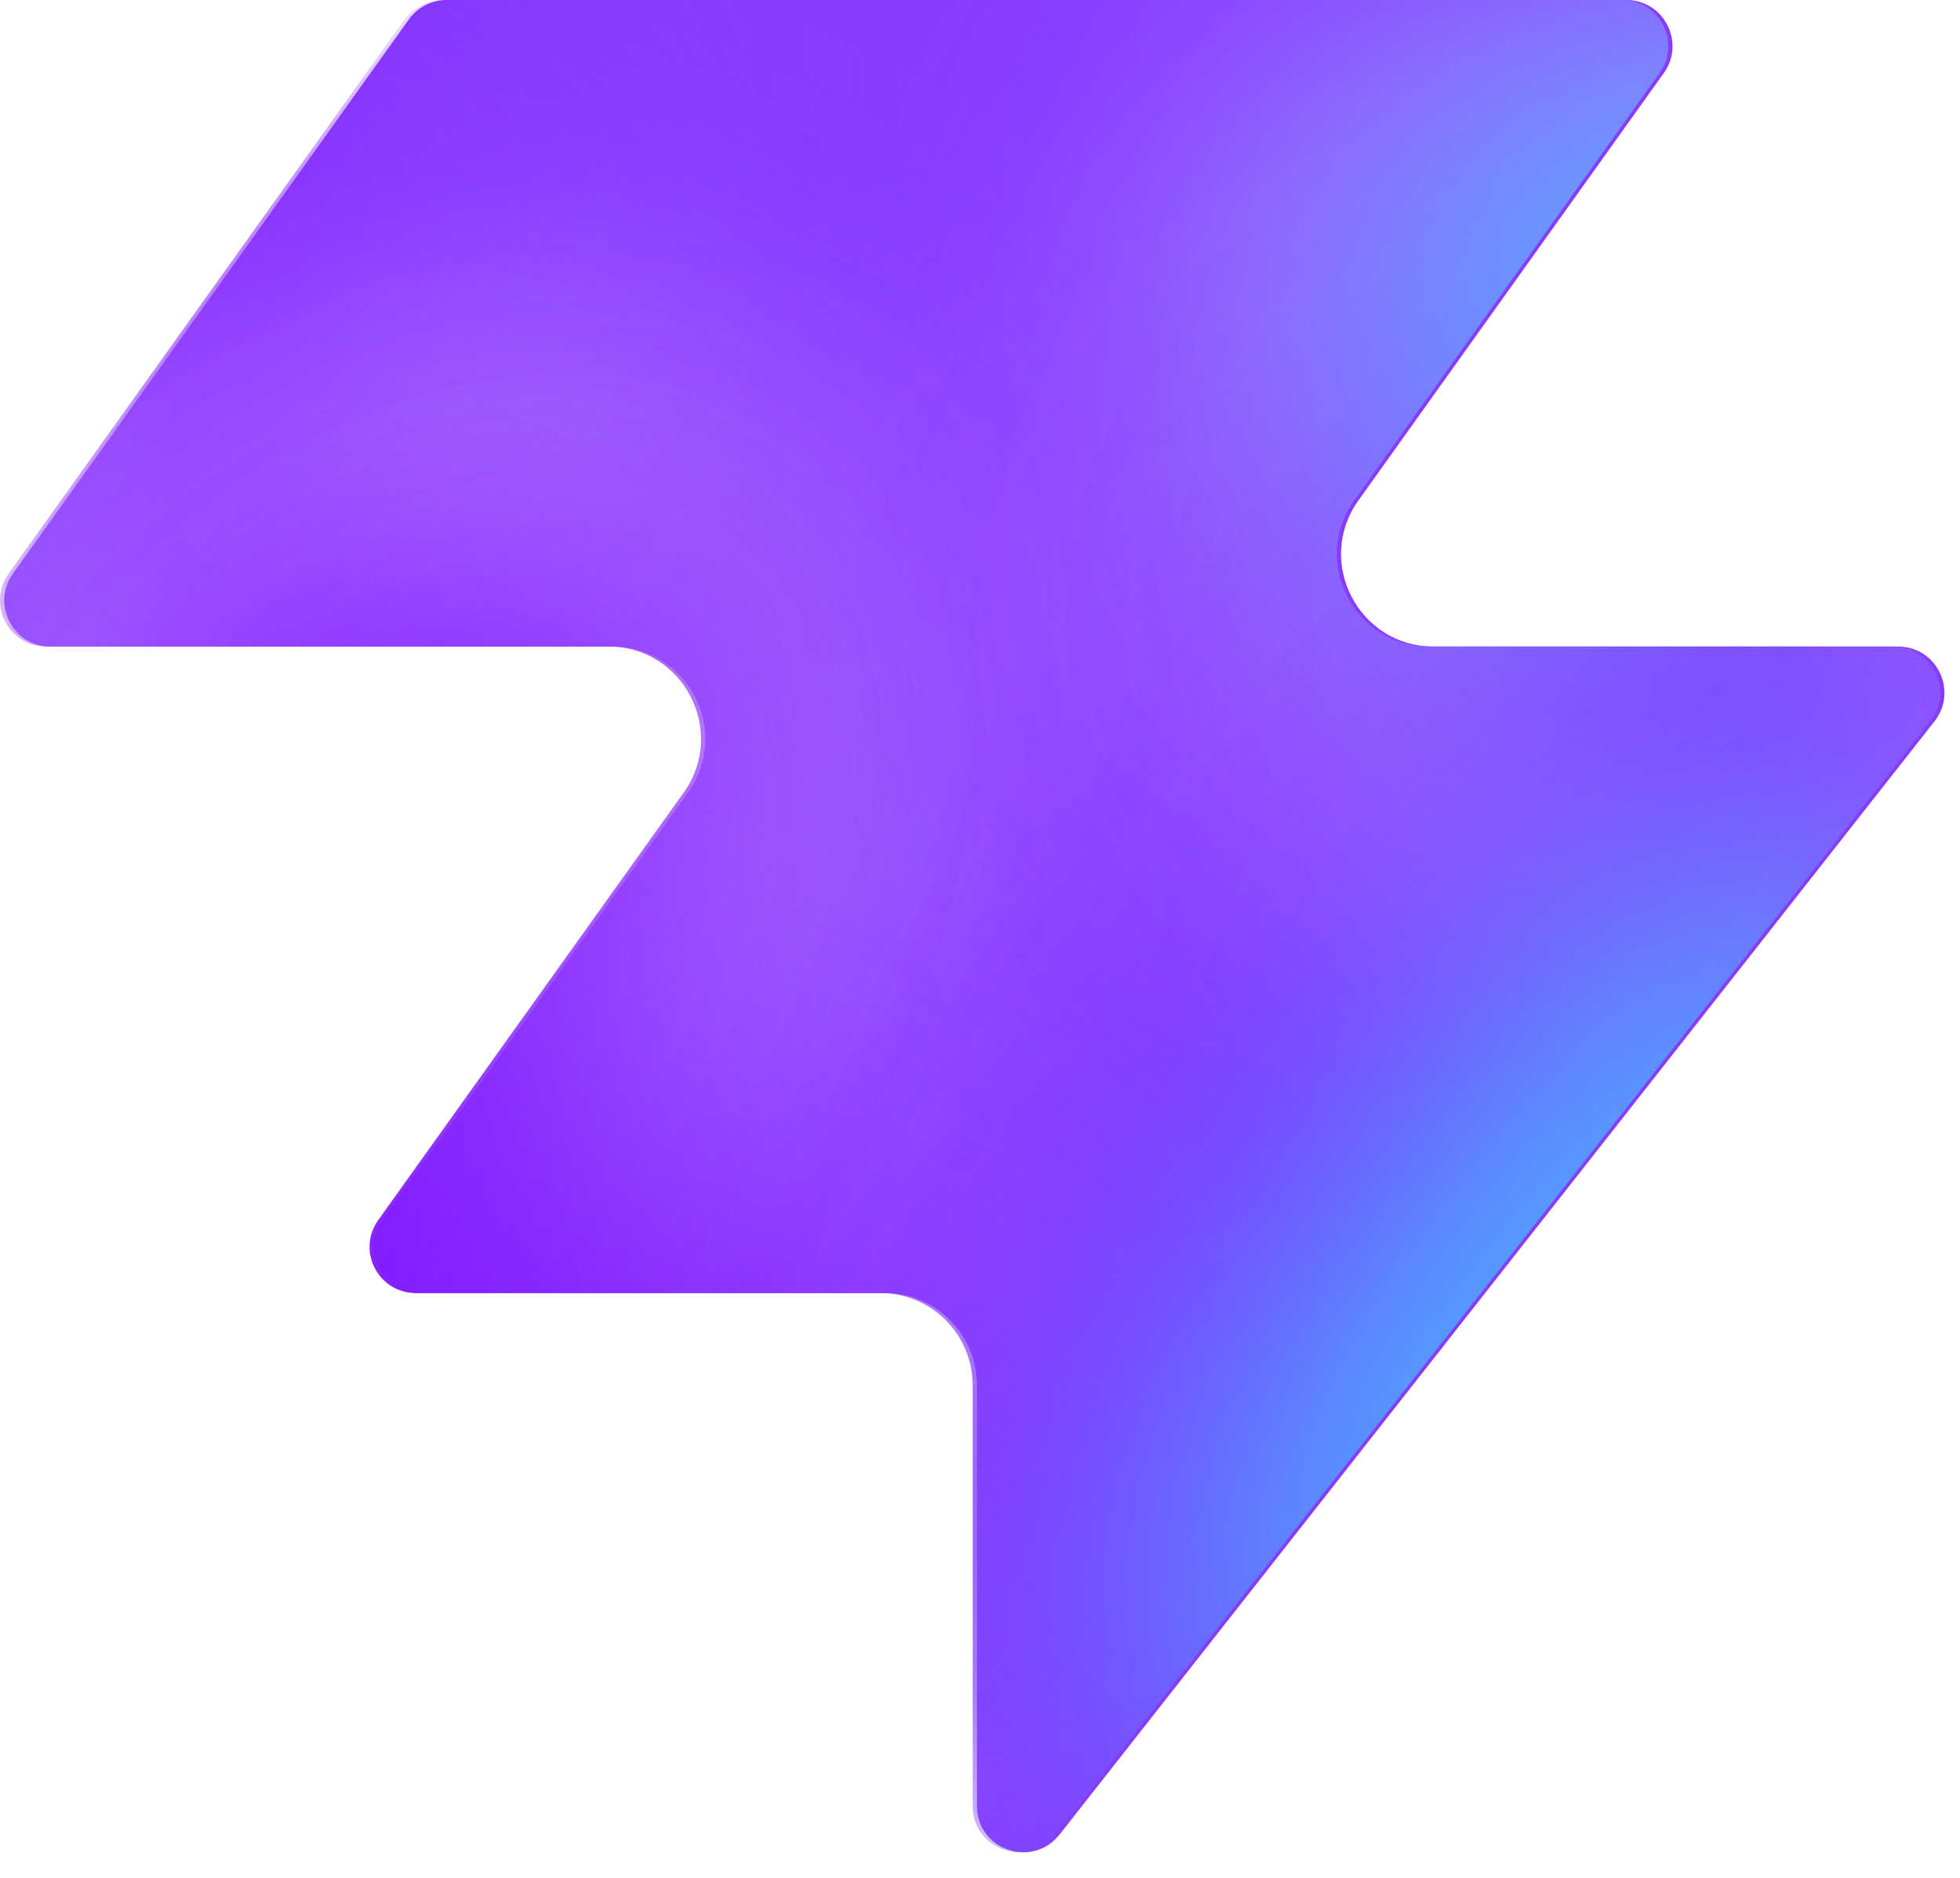
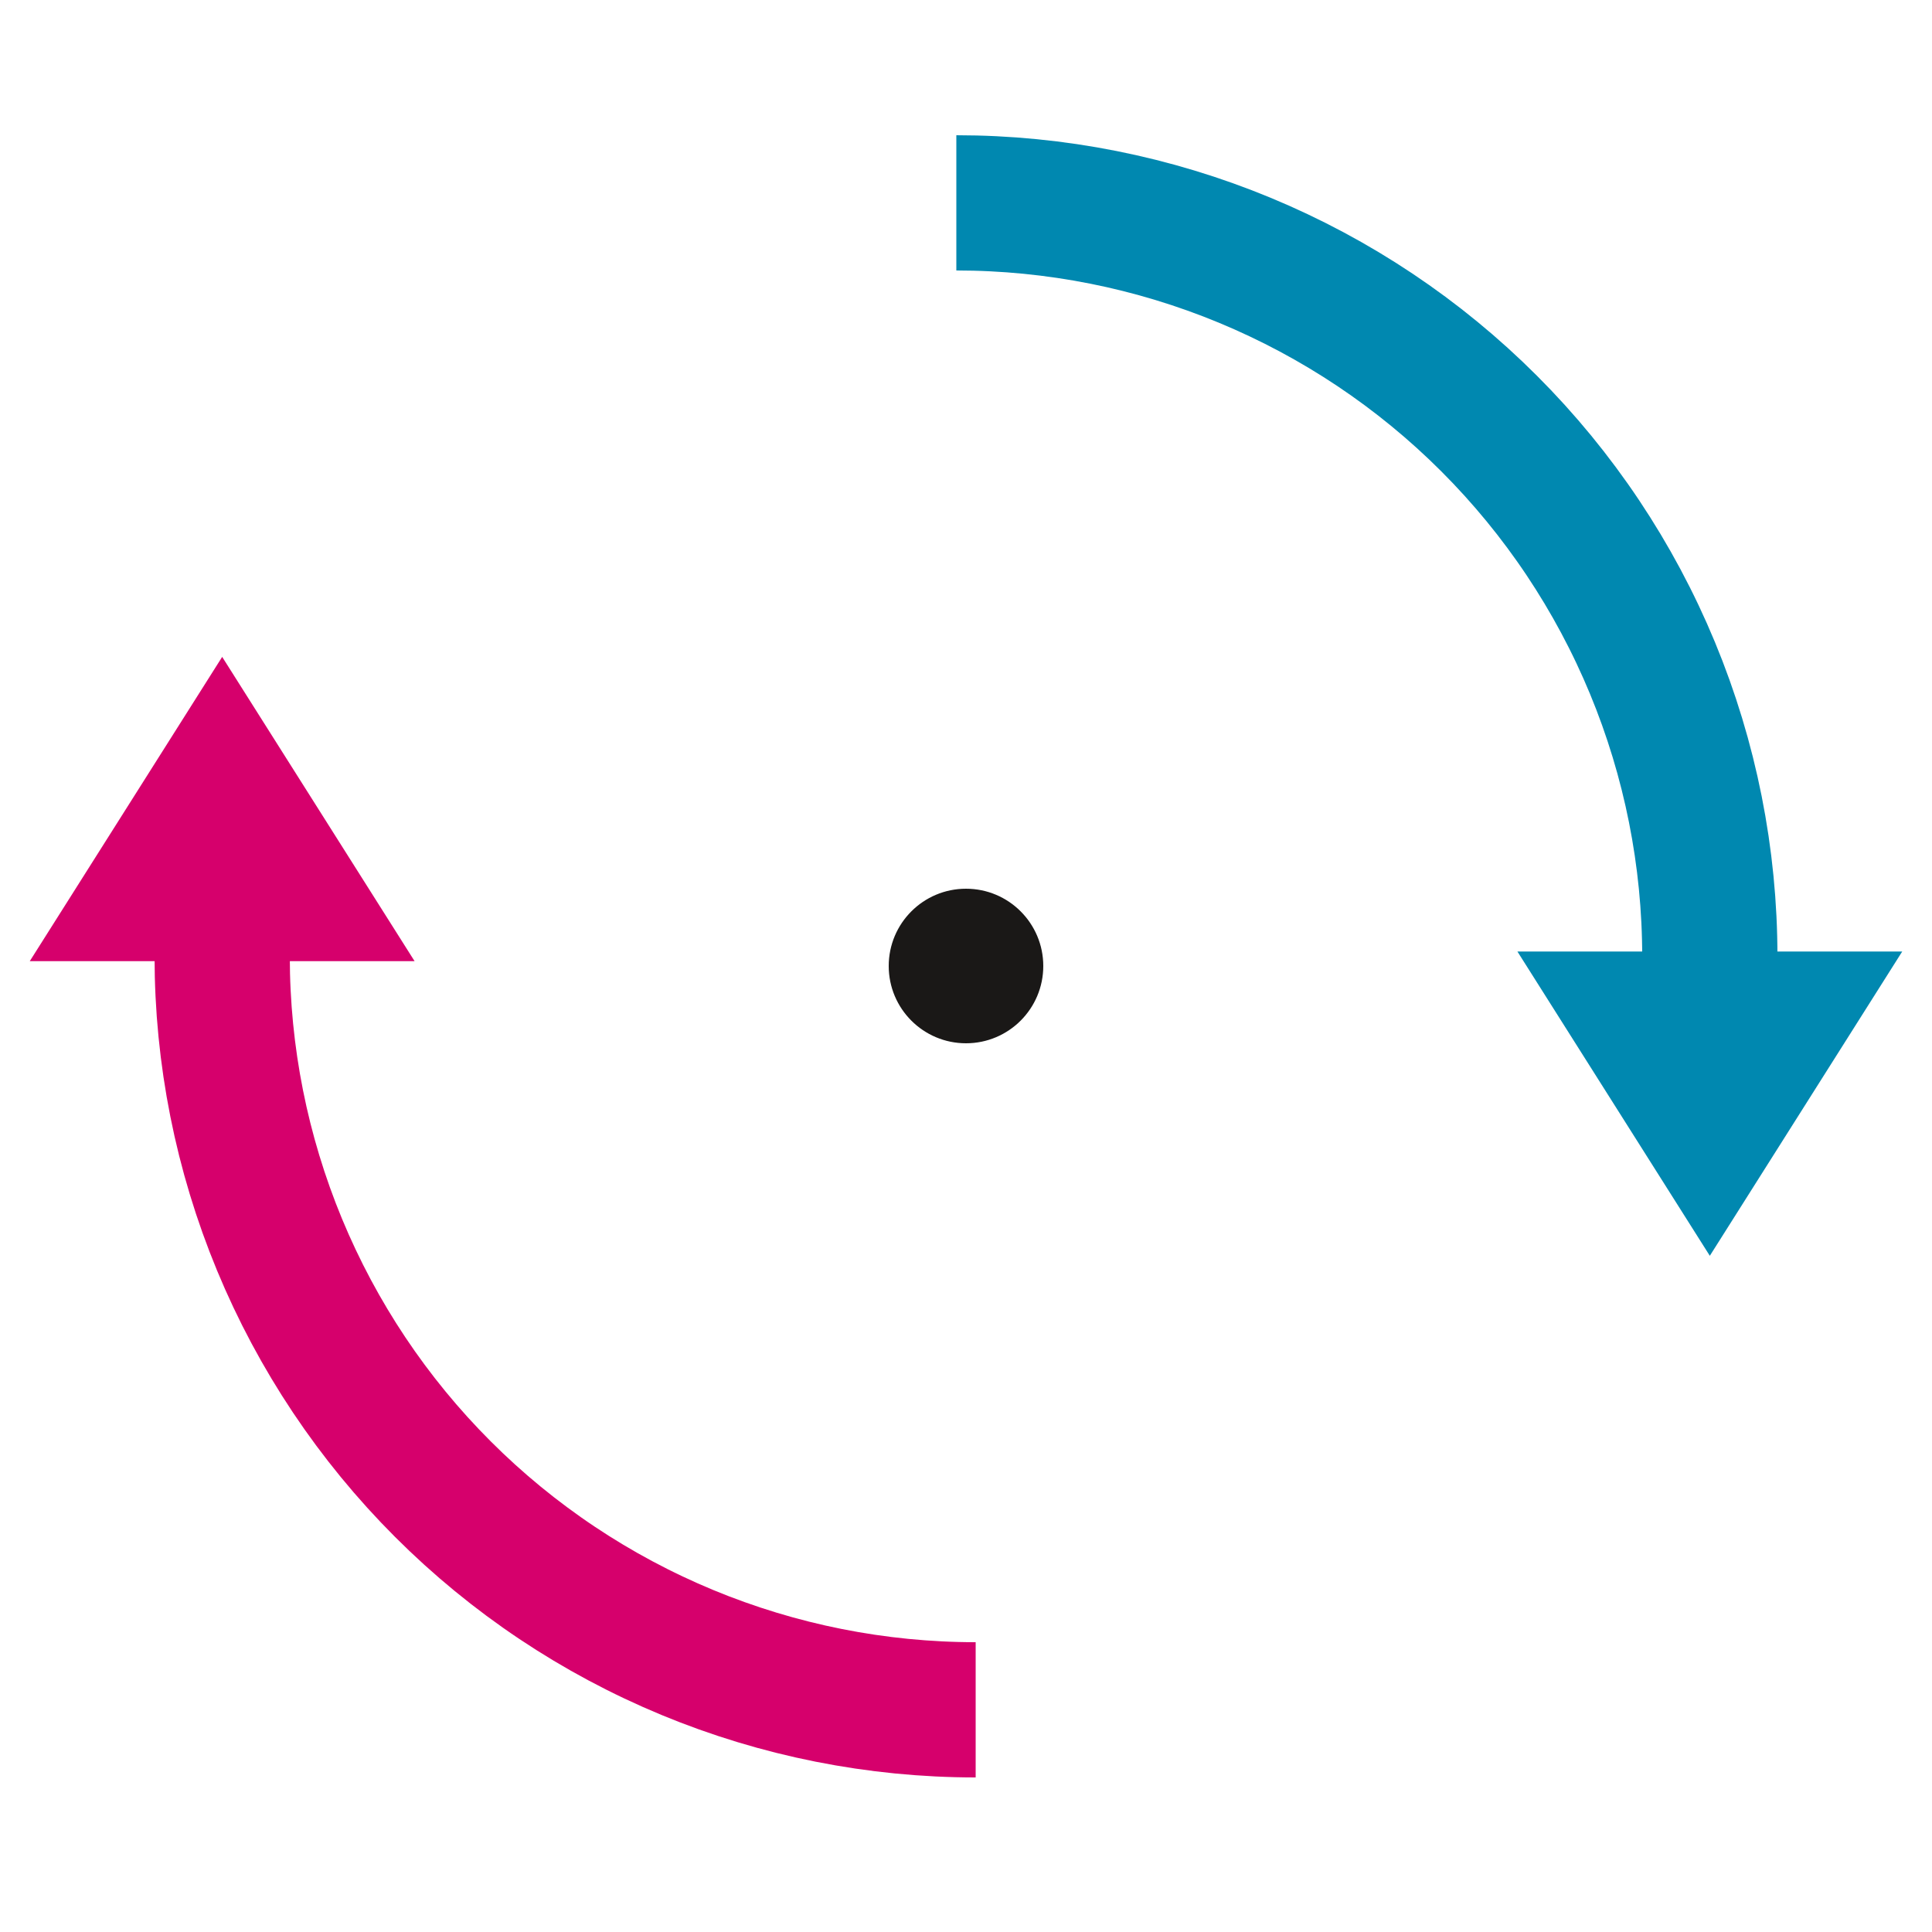
- <svg xmlns="http://www.w3.org/2000/svg" width="48" height="46" fill="none" viewBox="0 0 48 46">
-   <path fill="#863bff" d="M25.946 44.938c-.664.845-2.021.375-2.021-.698V33.937a2.26 2.26 0 0 0-2.262-2.262H10.287c-.92 0-1.456-1.04-.92-1.788l7.48-10.471c1.07-1.497 0-3.578-1.842-3.578H1.237c-.92 0-1.456-1.04-.92-1.788L10.013.474c.214-.297.556-.474.92-.474h28.894c.92 0 1.456 1.04.92 1.788l-7.48 10.471c-1.07 1.498 0 3.579 1.842 3.579h11.377c.943 0 1.473 1.088.89 1.83L25.947 44.94z" style="fill:#863bff;fill:color(display-p3 .525 .23 1);fill-opacity:1" />
-   <mask id="a" width="48" height="46" x="0" y="0" maskUnits="userSpaceOnUse" style="mask-type:alpha">
-     <path fill="#000" d="M25.842 44.938c-.664.844-2.021.375-2.021-.698V33.937a2.26 2.26 0 0 0-2.262-2.262H10.183c-.92 0-1.456-1.04-.92-1.788l7.48-10.471c1.07-1.498 0-3.579-1.842-3.579H1.133c-.92 0-1.456-1.04-.92-1.787L9.91.473c.214-.297.556-.474.92-.474h28.894c.92 0 1.456 1.04.92 1.788l-7.48 10.471c-1.07 1.498 0 3.578 1.842 3.578h11.377c.943 0 1.473 1.088.89 1.832L25.843 44.94z" style="fill:#000;fill-opacity:1" />
-   </mask>
-   <g mask="url(#a)">
-     <g filter="url(#b)">
-       <ellipse cx="5.508" cy="14.704" fill="#ede6ff" rx="5.508" ry="14.704" style="fill:#ede6ff;fill:color(display-p3 .927 .903 1);fill-opacity:1" transform="matrix(.00324 1 1 -.00324 -4.47 31.516)" />
-     </g>
-     <g filter="url(#c)">
-       <ellipse cx="10.399" cy="29.851" fill="#ede6ff" rx="10.399" ry="29.851" style="fill:#ede6ff;fill:color(display-p3 .927 .903 1);fill-opacity:1" transform="matrix(.00324 1 1 -.00324 -39.328 7.883)" />
-     </g>
-     <g filter="url(#d)">
-       <ellipse cx="5.508" cy="30.487" fill="#7e14ff" rx="5.508" ry="30.487" style="fill:#7e14ff;fill:color(display-p3 .492 .077 1);fill-opacity:1" transform="rotate(89.814 -25.913 -14.639)scale(1 -1)" />
-     </g>
-     <g filter="url(#e)">
-       <ellipse cx="5.508" cy="30.599" fill="#7e14ff" rx="5.508" ry="30.599" style="fill:#7e14ff;fill:color(display-p3 .492 .077 1);fill-opacity:1" transform="rotate(89.814 -32.644 -3.334)scale(1 -1)" />
-     </g>
-     <g filter="url(#f)">
-       <ellipse cx="5.508" cy="30.599" fill="#7e14ff" rx="5.508" ry="30.599" style="fill:#7e14ff;fill:color(display-p3 .492 .077 1);fill-opacity:1" transform="matrix(.00324 1 1 -.00324 -34.34 30.47)" />
-     </g>
-     <g filter="url(#g)">
-       <ellipse cx="14.072" cy="22.078" fill="#ede6ff" rx="14.072" ry="22.078" style="fill:#ede6ff;fill:color(display-p3 .927 .903 1);fill-opacity:1" transform="rotate(93.35 24.506 48.493)scale(-1 1)" />
-     </g>
-     <g filter="url(#h)">
-       <ellipse cx="3.47" cy="21.501" fill="#7e14ff" rx="3.47" ry="21.501" style="fill:#7e14ff;fill:color(display-p3 .492 .077 1);fill-opacity:1" transform="rotate(89.009 28.708 47.59)scale(-1 1)" />
-     </g>
-     <g filter="url(#i)">
-       <ellipse cx="3.47" cy="21.501" fill="#7e14ff" rx="3.47" ry="21.501" style="fill:#7e14ff;fill:color(display-p3 .492 .077 1);fill-opacity:1" transform="rotate(89.009 28.708 47.59)scale(-1 1)" />
-     </g>
-     <g filter="url(#j)">
-       <ellipse cx=".387" cy="8.972" fill="#7e14ff" rx="4.407" ry="29.108" style="fill:#7e14ff;fill:color(display-p3 .492 .077 1);fill-opacity:1" transform="rotate(39.51 .387 8.972)" />
-     </g>
-     <g filter="url(#k)">
-       <ellipse cx="47.523" cy="-6.092" fill="#7e14ff" rx="4.407" ry="29.108" style="fill:#7e14ff;fill:color(display-p3 .492 .077 1);fill-opacity:1" transform="rotate(37.892 47.523 -6.092)" />
-     </g>
-     <g filter="url(#l)">
-       <ellipse cx="41.412" cy="6.333" fill="#47bfff" rx="5.971" ry="9.665" style="fill:#47bfff;fill:color(display-p3 .28 .748 1);fill-opacity:1" transform="rotate(37.892 41.412 6.333)" />
-     </g>
-     <g filter="url(#m)">
-       <ellipse cx="-1.879" cy="38.332" fill="#7e14ff" rx="4.407" ry="29.108" style="fill:#7e14ff;fill:color(display-p3 .492 .077 1);fill-opacity:1" transform="rotate(37.892 -1.88 38.332)" />
-     </g>
-     <g filter="url(#n)">
-       <ellipse cx="-1.879" cy="38.332" fill="#7e14ff" rx="4.407" ry="29.108" style="fill:#7e14ff;fill:color(display-p3 .492 .077 1);fill-opacity:1" transform="rotate(37.892 -1.88 38.332)" />
-     </g>
-     <g filter="url(#o)">
-       <ellipse cx="35.651" cy="29.907" fill="#7e14ff" rx="4.407" ry="29.108" style="fill:#7e14ff;fill:color(display-p3 .492 .077 1);fill-opacity:1" transform="rotate(37.892 35.651 29.907)" />
-     </g>
-     <g filter="url(#p)">
-       <ellipse cx="38.418" cy="32.4" fill="#47bfff" rx="5.971" ry="15.297" style="fill:#47bfff;fill:color(display-p3 .28 .748 1);fill-opacity:1" transform="rotate(37.892 38.418 32.4)" />
-     </g>
-   </g>
-   <defs>
-     <filter id="b" width="60.045" height="41.654" x="-19.77" y="16.149" color-interpolation-filters="sRGB" filterUnits="userSpaceOnUse">
-       <feFlood flood-opacity="0" result="BackgroundImageFix" />
-       <feBlend in="SourceGraphic" in2="BackgroundImageFix" result="shape" />
-       <feGaussianBlur result="effect1_foregroundBlur_2002_17158" stdDeviation="7.659" />
-     </filter>
-     <filter id="c" width="90.34" height="51.437" x="-54.613" y="-7.533" color-interpolation-filters="sRGB" filterUnits="userSpaceOnUse">
-       <feFlood flood-opacity="0" result="BackgroundImageFix" />
-       <feBlend in="SourceGraphic" in2="BackgroundImageFix" result="shape" />
-       <feGaussianBlur result="effect1_foregroundBlur_2002_17158" stdDeviation="7.659" />
-     </filter>
-     <filter id="d" width="79.355" height="29.4" x="-49.64" y="2.03" color-interpolation-filters="sRGB" filterUnits="userSpaceOnUse">
-       <feFlood flood-opacity="0" result="BackgroundImageFix" />
-       <feBlend in="SourceGraphic" in2="BackgroundImageFix" result="shape" />
-       <feGaussianBlur result="effect1_foregroundBlur_2002_17158" stdDeviation="4.596" />
-     </filter>
-     <filter id="e" width="79.579" height="29.4" x="-45.045" y="20.029" color-interpolation-filters="sRGB" filterUnits="userSpaceOnUse">
-       <feFlood flood-opacity="0" result="BackgroundImageFix" />
-       <feBlend in="SourceGraphic" in2="BackgroundImageFix" result="shape" />
-       <feGaussianBlur result="effect1_foregroundBlur_2002_17158" stdDeviation="4.596" />
-     </filter>
-     <filter id="f" width="79.579" height="29.4" x="-43.513" y="21.178" color-interpolation-filters="sRGB" filterUnits="userSpaceOnUse">
-       <feFlood flood-opacity="0" result="BackgroundImageFix" />
-       <feBlend in="SourceGraphic" in2="BackgroundImageFix" result="shape" />
-       <feGaussianBlur result="effect1_foregroundBlur_2002_17158" stdDeviation="4.596" />
-     </filter>
-     <filter id="g" width="74.749" height="58.852" x="15.756" y="-17.901" color-interpolation-filters="sRGB" filterUnits="userSpaceOnUse">
-       <feFlood flood-opacity="0" result="BackgroundImageFix" />
-       <feBlend in="SourceGraphic" in2="BackgroundImageFix" result="shape" />
-       <feGaussianBlur result="effect1_foregroundBlur_2002_17158" stdDeviation="7.659" />
-     </filter>
-     <filter id="h" width="61.377" height="25.362" x="23.548" y="2.284" color-interpolation-filters="sRGB" filterUnits="userSpaceOnUse">
-       <feFlood flood-opacity="0" result="BackgroundImageFix" />
-       <feBlend in="SourceGraphic" in2="BackgroundImageFix" result="shape" />
-       <feGaussianBlur result="effect1_foregroundBlur_2002_17158" stdDeviation="4.596" />
-     </filter>
-     <filter id="i" width="61.377" height="25.362" x="23.548" y="2.284" color-interpolation-filters="sRGB" filterUnits="userSpaceOnUse">
-       <feFlood flood-opacity="0" result="BackgroundImageFix" />
-       <feBlend in="SourceGraphic" in2="BackgroundImageFix" result="shape" />
-       <feGaussianBlur result="effect1_foregroundBlur_2002_17158" stdDeviation="4.596" />
-     </filter>
-     <filter id="j" width="56.045" height="63.649" x="-27.636" y="-22.853" color-interpolation-filters="sRGB" filterUnits="userSpaceOnUse">
-       <feFlood flood-opacity="0" result="BackgroundImageFix" />
-       <feBlend in="SourceGraphic" in2="BackgroundImageFix" result="shape" />
-       <feGaussianBlur result="effect1_foregroundBlur_2002_17158" stdDeviation="4.596" />
-     </filter>
-     <filter id="k" width="54.814" height="64.646" x="20.116" y="-38.415" color-interpolation-filters="sRGB" filterUnits="userSpaceOnUse">
-       <feFlood flood-opacity="0" result="BackgroundImageFix" />
-       <feBlend in="SourceGraphic" in2="BackgroundImageFix" result="shape" />
-       <feGaussianBlur result="effect1_foregroundBlur_2002_17158" stdDeviation="4.596" />
-     </filter>
-     <filter id="l" width="33.541" height="35.313" x="24.641" y="-11.323" color-interpolation-filters="sRGB" filterUnits="userSpaceOnUse">
-       <feFlood flood-opacity="0" result="BackgroundImageFix" />
-       <feBlend in="SourceGraphic" in2="BackgroundImageFix" result="shape" />
-       <feGaussianBlur result="effect1_foregroundBlur_2002_17158" stdDeviation="4.596" />
-     </filter>
-     <filter id="m" width="54.814" height="64.646" x="-29.286" y="6.009" color-interpolation-filters="sRGB" filterUnits="userSpaceOnUse">
-       <feFlood flood-opacity="0" result="BackgroundImageFix" />
-       <feBlend in="SourceGraphic" in2="BackgroundImageFix" result="shape" />
-       <feGaussianBlur result="effect1_foregroundBlur_2002_17158" stdDeviation="4.596" />
-     </filter>
-     <filter id="n" width="54.814" height="64.646" x="-29.286" y="6.009" color-interpolation-filters="sRGB" filterUnits="userSpaceOnUse">
-       <feFlood flood-opacity="0" result="BackgroundImageFix" />
-       <feBlend in="SourceGraphic" in2="BackgroundImageFix" result="shape" />
-       <feGaussianBlur result="effect1_foregroundBlur_2002_17158" stdDeviation="4.596" />
-     </filter>
-     <filter id="o" width="54.814" height="64.646" x="8.244" y="-2.416" color-interpolation-filters="sRGB" filterUnits="userSpaceOnUse">
-       <feFlood flood-opacity="0" result="BackgroundImageFix" />
-       <feBlend in="SourceGraphic" in2="BackgroundImageFix" result="shape" />
-       <feGaussianBlur result="effect1_foregroundBlur_2002_17158" stdDeviation="4.596" />
-     </filter>
-     <filter id="p" width="39.409" height="43.623" x="18.713" y="10.588" color-interpolation-filters="sRGB" filterUnits="userSpaceOnUse">
-       <feFlood flood-opacity="0" result="BackgroundImageFix" />
-       <feBlend in="SourceGraphic" in2="BackgroundImageFix" result="shape" />
-       <feGaussianBlur result="effect1_foregroundBlur_2002_17158" stdDeviation="4.596" />
-     </filter>
-   </defs>
+ <svg xmlns="http://www.w3.org/2000/svg" width="100" height="100" viewBox="0 0 100 100" fill="none">
+   <path d="M50.5 88.5C45.378 88.5 40.307 87.491 35.575 85.531C30.844 83.571 26.544 80.699 22.923 77.077C19.301 73.456 16.429 69.156 14.469 64.425C12.509 59.693 11.5 54.621 11.5 49.5" stroke="#D6006C" stroke-width="7" />
+   <path d="M49.5 10.5C54.622 10.5 59.693 11.509 64.425 13.469C69.156 15.429 73.456 18.301 77.077 21.923C80.699 25.544 83.571 29.844 85.531 34.575C87.491 39.307 88.5 44.378 88.5 49.5" stroke="#0088B0" stroke-width="7" />
+   <path d="M11.5 34L21.459 49.75H1.541L11.5 34Z" fill="#D6006C" />
+   <path d="M88.5 65L78.541 49.25L98.459 49.25L88.5 65Z" fill="#0088B0" />
+   <circle cx="50" cy="50" r="4" fill="#1A1817" />
</svg>
